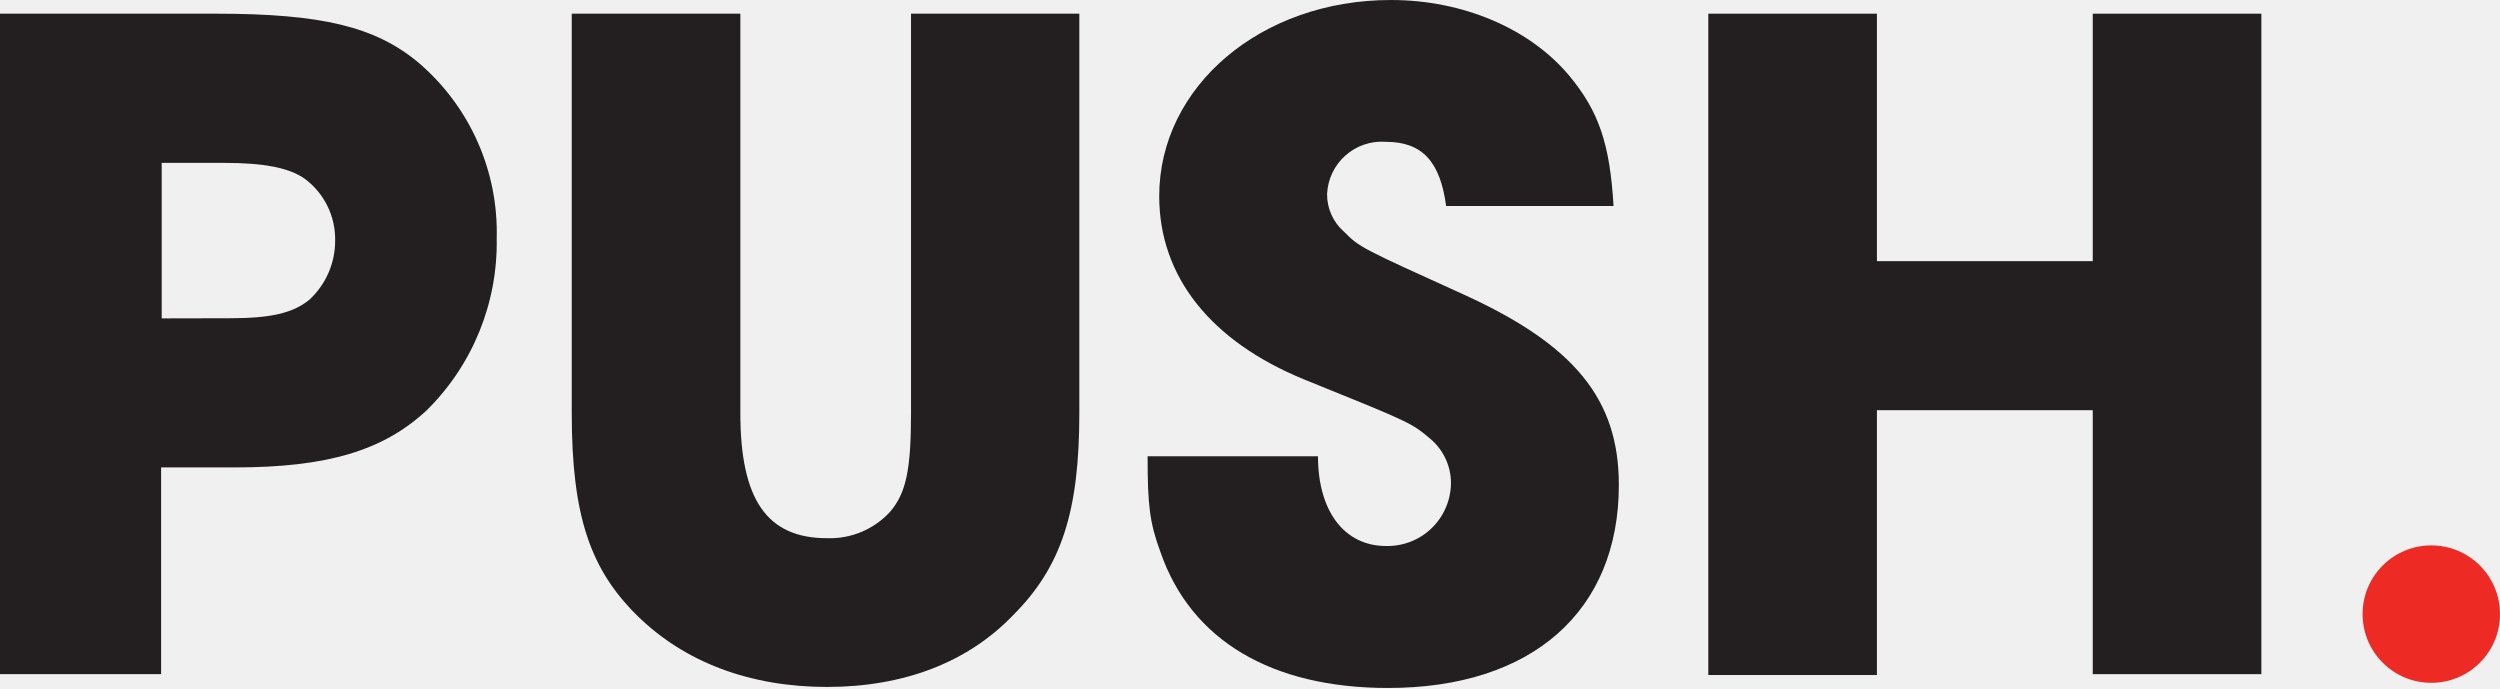
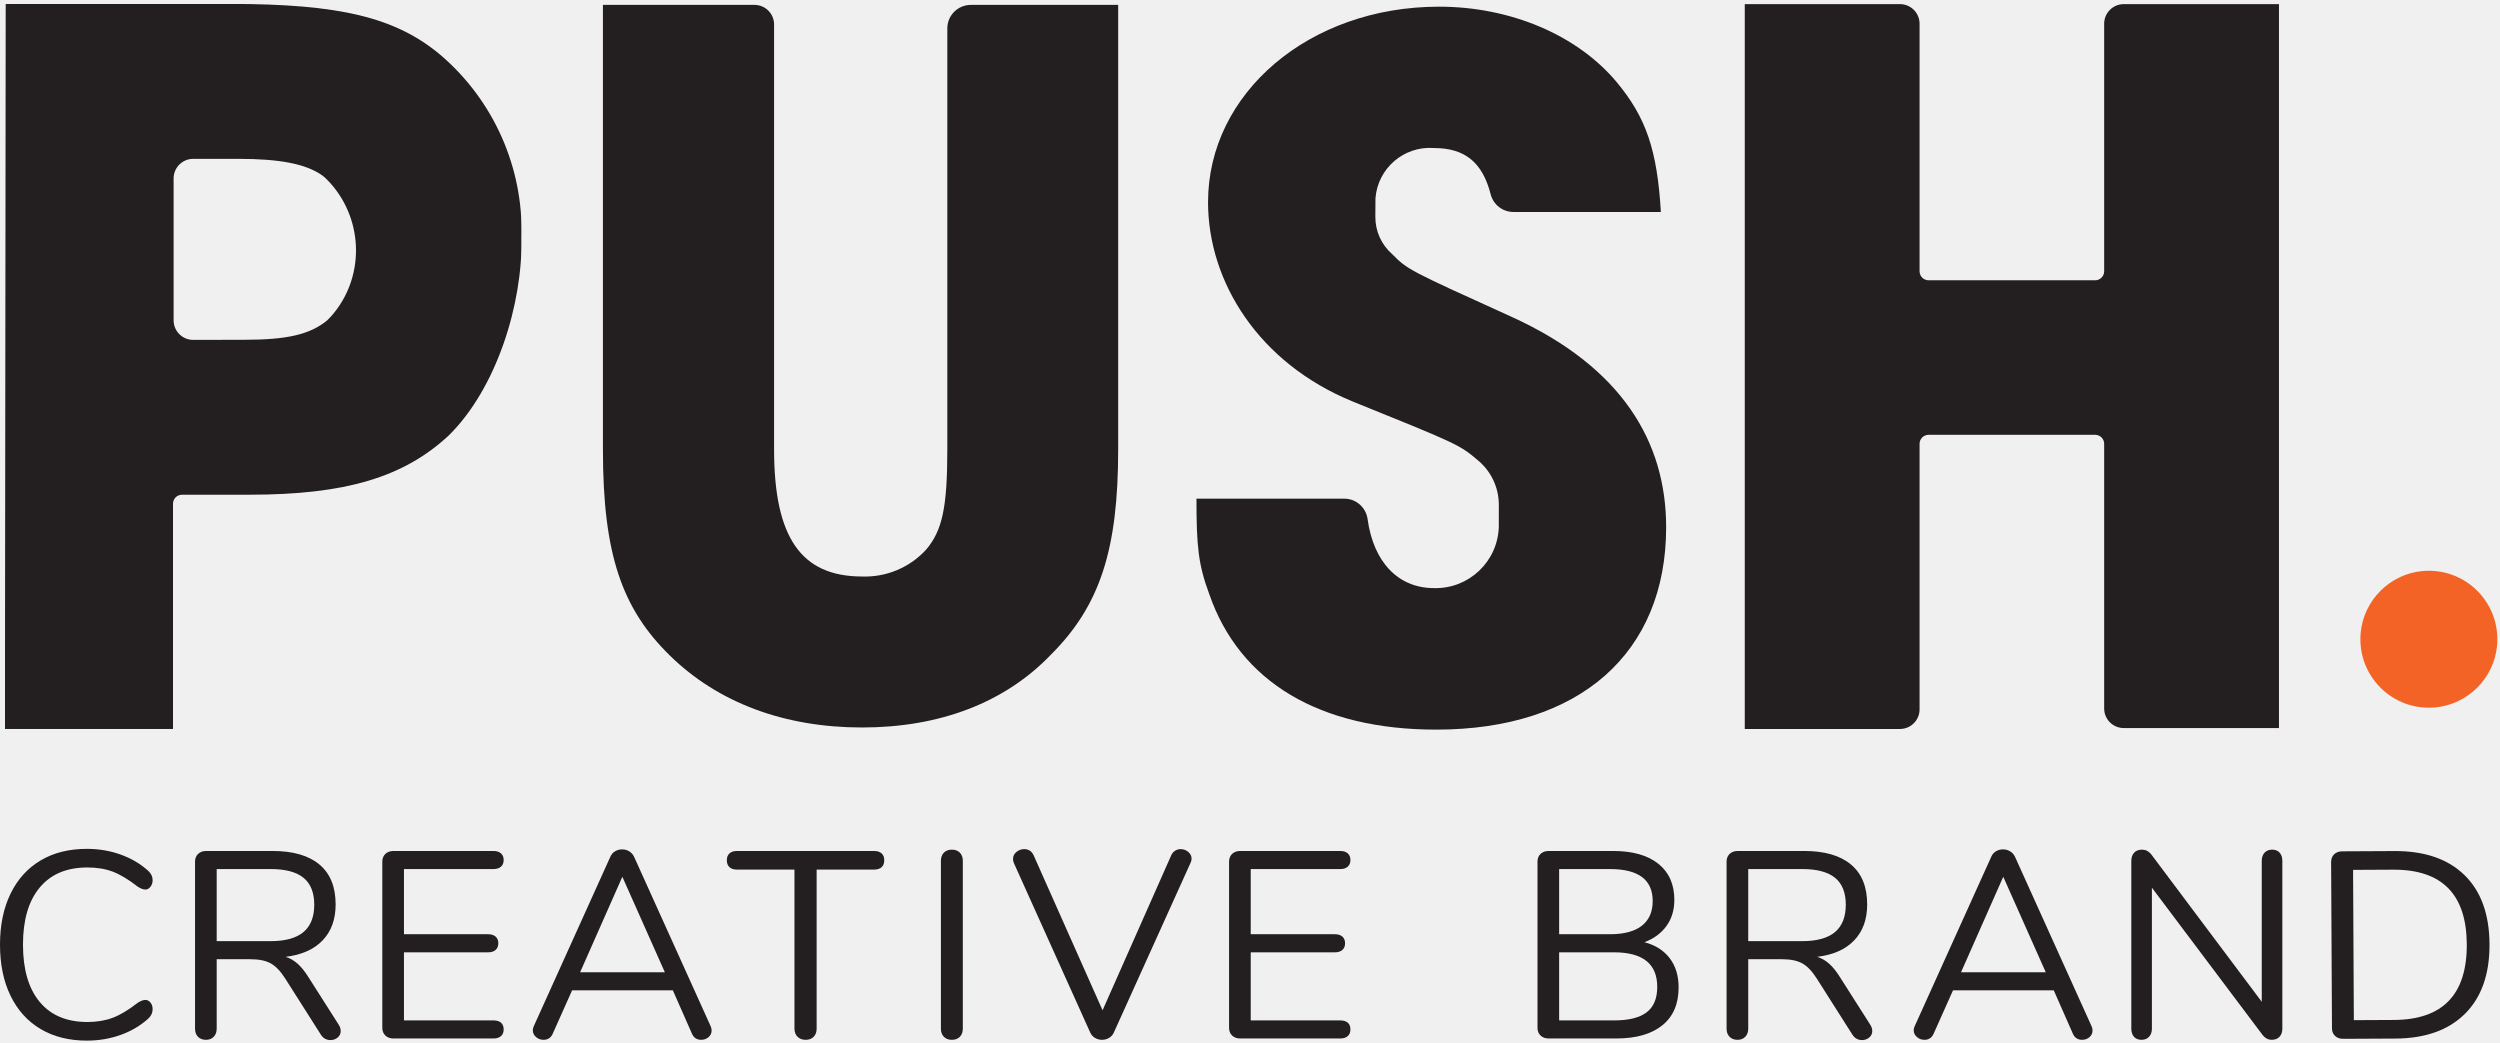
- <svg xmlns="http://www.w3.org/2000/svg" viewBox="0 0 169.92 46.77">
-   <path d="M3.82,11.05H18.49c7.17,0,10.85.87,13.8,3.35a15.16,15.16,0,0,1,5.29,11.93A16,16,0,0,1,32.83,38c-2.95,2.75-6.77,3.89-13.06,3.89h-5V55.94h-11Zm15.61,20.7c2.75,0,4.29-.33,5.43-1.27a5.45,5.45,0,0,0,1.74-4,5.12,5.12,0,0,0-2.08-4.22c-1.07-.74-2.75-1.07-5.49-1.07H14.81V31.76Z" transform="translate(-3.82 -10.12)" style="fill:#231f20" />
-   <path d="M54.14,11.05V38.19c0,5.9,1.81,8.51,5.9,8.51a5.54,5.54,0,0,0,4.29-1.81c1.07-1.27,1.41-2.81,1.41-6.7V11.05H77.18V38.19c0,6.7-1.21,10.45-4.49,13.73-3.08,3.22-7.44,4.89-12.66,4.89S50.38,55.14,47.17,52s-4.49-6.77-4.49-13.8V11.05Z" transform="translate(-3.82 -10.12)" style="fill:#231f20" />
-   <path d="M102.11,24.12c-.4-3-1.61-4.36-4.09-4.36a3.72,3.72,0,0,0-4,3.55,3.35,3.35,0,0,0,1.14,2.55c1.07,1.07,1.07,1.07,8.17,4.29,7.5,3.42,10.52,7.1,10.52,12.93,0,8.58-5.9,13.8-15.68,13.8-7.91,0-13.4-3.22-15.48-9.25-.74-2-.87-3.22-.87-6.5H93.4c0,3.75,1.81,6.1,4.62,6.1a4.31,4.31,0,0,0,4.42-4.29A3.94,3.94,0,0,0,101.1,40c-1.34-1.14-1.34-1.14-8.64-4.09-6.37-2.61-9.85-7-9.85-12.46,0-7.44,6.9-13.33,15.75-13.33,4.89,0,9.45,1.94,12.13,5.16,2,2.41,2.75,4.62,3,8.84Z" transform="translate(-3.82 -10.12)" style="fill:#231f20" />
-   <path d="M119.93,11.05h11.46V27.87h14.67V11.05h11.46V55.94H146.06V38H131.39v18H119.93Z" transform="translate(-3.82 -10.12)" style="fill:#231f20" />
-   <circle cx="165.25" cy="41.74" r="4.67" style="fill:#ee2a24" />
+ <svg xmlns="http://www.w3.org/2000/svg" xmlns:xlink="http://www.w3.org/1999/xlink" width="638px" height="266px" viewBox="0 0 638 266" version="1.1">
+   <defs>
+     <polygon id="path-1" points="0.258 0.434 132.114 0.434 132.114 185.469 0.258 185.469" />
+   </defs>
+   <g id="Artboard-Copy" stroke="none" stroke-width="1" fill="none" fill-rule="evenodd">
+     <g id="Page-1">
+       <g id="Group-3" transform="translate(1, 0.566)">
+         <mask id="mask-2" fill="white">
+           <use xlink:href="#path-1" />
+         </mask>
+         <g id="Clip-2" />
+         <path d="M61.32,86.147 C72.043,86.147 78.048,84.861 82.493,81.195 C82.802,80.907 83.128,80.57 83.466,80.192 C92.063,70.57 91.93,55.87 83.357,46.224 C82.596,45.368 81.858,44.654 81.167,44.145 C76.995,41.258 70.444,39.971 59.76,39.971 L48.305,39.971 C45.544,39.971 43.305,42.209 43.305,44.971 L43.305,81.175 C43.305,83.942 45.55,86.181 48.316,86.175 L61.32,86.147 Z M0.453,0.433 L57.654,0.433 C85.612,0.433 99.961,3.826 111.464,13.496 C125.004,25.098 132.583,42.191 132.091,60.014 C132.401,77.078 125.707,98.522 113.57,110.517 C102.067,121.24 87.172,125.686 62.646,125.686 L45.453,125.686 C44.181,125.686 43.15,126.716 43.15,127.989 L43.15,185.469 L0.258,185.469 L0.453,0.433 Z" id="Fill-1" fill="#231F20" mask="url(#mask-2)" />
+       </g>
+       <path d="M192.546,1.249 C195.306,1.249 197.546,3.487 197.546,6.248 L197.546,114.688 C197.546,137.175 204.444,147.123 220.032,147.123 C226.232,147.337 232.21,144.813 236.382,140.225 C240.462,135.384 241.756,129.515 241.756,114.688 L241.756,7.248 C241.756,3.935 244.442,1.249 247.756,1.249 L285.358,1.249 L285.358,114.688 C285.358,140.225 280.748,154.517 268.245,167.019 C256.507,179.291 239.889,185.655 219.994,185.655 C200.099,185.655 183.214,179.291 170.981,167.323 C158.745,155.355 153.867,141.52 153.867,114.727 L153.867,1.249 L192.546,1.249 Z" id="Fill-4" fill="#231F20" />
+       <path d="M386.221,54.096 C383.48,54.096 381.092,52.231 380.413,49.575 C378.348,41.494 373.888,37.781 365.96,37.781 C358.294,37.195 351.605,42.934 351.019,50.601 C351.007,50.755 350.998,55.136 350.992,55.291 C350.956,58.942 352.514,62.426 355.258,64.833 C359.262,68.838 359.262,68.838 385.831,80.888 C413.899,93.686 425.2,112.74 425.2,134.557 C425.2,166.665 403.12,186.2 366.522,186.2 C336.921,186.2 316.376,174.15 308.592,151.584 C305.823,144.1 305.337,139.534 305.337,127.26 L343.069,127.26 C346.083,127.26 348.605,129.504 349.013,132.492 C350.508,143.444 356.821,150.087 365.96,150.087 C374.866,150.315 382.269,143.281 382.496,134.375 C382.499,134.261 382.5,128.865 382.501,128.751 C382.48,124.535 380.654,120.531 377.487,117.748 C372.472,113.483 372.472,113.483 345.154,102.443 C321.316,92.676 308.293,72.022 308.293,51.589 C308.293,23.747 334.115,1.705 367.233,1.705 C385.533,1.705 402.597,8.965 412.626,21.015 C420.111,30.034 422.917,38.304 423.853,54.096 L386.221,54.096 Z" id="Fill-6" fill="#231F20" />
+       <path d="M445.264,1.054 L484.876,1.054 C487.637,1.054 489.875,3.292 489.875,6.053 L489.875,69.228 C489.875,70.499 490.907,71.531 492.178,71.531 L534.681,71.531 C535.952,71.531 536.984,70.499 536.984,69.228 L536.984,6.053 C536.984,3.292 539.222,1.054 541.984,1.054 L581.596,1.054 L581.596,185.801 L541.984,185.801 C539.222,185.801 536.984,183.563 536.984,180.802 L536.984,113.268 C536.984,111.995 535.952,110.965 534.681,110.965 L492.178,110.965 C490.907,110.965 489.875,111.995 489.875,113.268 L489.875,181.035 C489.875,183.796 487.637,186.034 484.876,186.034 L445.264,186.034 L445.264,1.054 Z" id="Fill-8" fill="#231F20" />
+       <path d="M618.063,145.744 C629.116,144.649 638.329,153.862 637.234,164.915 C636.424,173.094 629.809,179.71 621.629,180.519 C610.577,181.614 601.365,172.401 602.459,161.348 C603.269,153.17 609.884,146.555 618.063,145.744" id="Fill-10" fill="#F46326" />
+       <path d="M10.368,262.613 C7.048,260.645 4.49,257.816 2.694,254.128 C0.897,250.441 0,246.086 0,241.062 C0,236.085 0.897,231.753 2.694,228.063 C4.49,224.376 7.048,221.548 10.368,219.579 C13.687,217.61 17.621,216.627 22.169,216.627 C25.215,216.627 28.092,217.113 30.798,218.087 C33.503,219.06 35.856,220.451 37.858,222.26 C38.585,222.938 38.949,223.731 38.949,224.635 C38.949,225.27 38.767,225.824 38.404,226.299 C38.039,226.774 37.607,227.011 37.108,227.011 C36.562,227.011 35.902,226.763 35.129,226.264 C32.81,224.456 30.706,223.189 28.819,222.465 C26.932,221.741 24.761,221.379 22.305,221.379 C17.029,221.379 12.971,223.086 10.13,226.503 C7.286,229.919 5.866,234.772 5.866,241.062 C5.866,247.398 7.286,252.273 10.13,255.689 C12.971,259.107 17.029,260.814 22.305,260.814 C24.715,260.814 26.876,260.453 28.785,259.728 C30.696,259.006 32.81,257.737 35.129,255.926 C35.902,255.43 36.562,255.179 37.108,255.179 C37.607,255.179 38.039,255.407 38.404,255.859 C38.767,256.312 38.949,256.877 38.949,257.555 C38.949,258.462 38.585,259.253 37.858,259.931 C35.856,261.742 33.503,263.134 30.798,264.106 C28.092,265.079 25.215,265.566 22.169,265.566 C17.621,265.566 13.687,264.581 10.368,262.613" id="Fill-12" fill="#231F20" />
+       <path d="M69.078,240.18 C72.807,240.18 75.592,239.41 77.434,237.871 C79.276,236.333 80.197,234.002 80.197,230.88 C80.197,227.803 79.287,225.517 77.469,224.025 C75.649,222.532 72.852,221.784 69.078,221.784 L55.299,221.784 L55.299,240.18 L69.078,240.18 Z M86.95,263.122 C86.95,263.801 86.688,264.355 86.165,264.785 C85.642,265.213 85.04,265.429 84.358,265.429 C83.311,265.429 82.493,264.978 81.902,264.072 L72.762,249.682 C71.578,247.827 70.351,246.549 69.078,245.846 C67.804,245.145 66.077,244.794 63.894,244.794 L55.299,244.794 L55.299,262.511 C55.299,263.371 55.048,264.062 54.549,264.58 C54.048,265.1 53.389,265.361 52.57,265.361 C51.706,265.361 51.024,265.1 50.525,264.58 C50.023,264.062 49.774,263.371 49.774,262.511 L49.774,219.884 C49.774,219.07 50.036,218.414 50.558,217.915 C51.08,217.418 51.775,217.169 52.639,217.169 L69.556,217.169 C74.785,217.169 78.775,218.323 81.527,220.631 C84.278,222.938 85.654,226.331 85.654,230.813 C85.654,234.614 84.551,237.668 82.346,239.975 C80.14,242.284 76.991,243.687 72.898,244.183 C74.034,244.547 75.058,245.135 75.968,245.95 C76.877,246.763 77.786,247.896 78.697,249.343 L86.473,261.561 C86.79,262.059 86.95,262.578 86.95,263.122 Z" id="Fill-14" fill="#231F20" />
+       <path d="M98.35,264.276 C97.827,263.778 97.565,263.123 97.565,262.307 L97.565,219.884 C97.565,219.07 97.827,218.415 98.35,217.916 C98.872,217.419 99.566,217.17 100.431,217.17 L125.942,217.17 C126.76,217.17 127.397,217.374 127.852,217.78 C128.306,218.188 128.535,218.754 128.535,219.477 C128.535,220.202 128.306,220.767 127.852,221.173 C127.397,221.582 126.76,221.785 125.942,221.785 L103.091,221.785 L103.091,238.416 L124.578,238.416 C125.396,238.416 126.033,238.619 126.488,239.025 C126.942,239.433 127.17,239.999 127.17,240.722 C127.17,241.447 126.942,242.012 126.488,242.419 C126.033,242.827 125.396,243.03 124.578,243.03 L103.091,243.03 L103.091,260.408 L125.942,260.408 C126.76,260.408 127.397,260.6 127.852,260.983 C128.306,261.37 128.535,261.945 128.535,262.714 C128.535,263.439 128.306,264.005 127.852,264.411 C127.397,264.819 126.76,265.022 125.942,265.022 L100.431,265.022 C99.566,265.022 98.872,264.775 98.35,264.276" id="Fill-16" fill="#231F20" />
+       <path d="M148.045,248.121 L169.669,248.121 L158.822,223.753 L148.045,248.121 Z M181.606,262.987 C181.606,263.665 181.343,264.231 180.821,264.684 C180.298,265.135 179.672,265.361 178.945,265.361 C177.808,265.361 177.012,264.819 176.558,263.732 L171.714,252.738 L145.998,252.738 L141.087,263.732 C140.632,264.819 139.836,265.361 138.7,265.361 C137.972,265.361 137.336,265.124 136.79,264.65 C136.244,264.175 135.971,263.597 135.971,262.919 C135.971,262.557 136.062,262.194 136.244,261.832 L155.753,218.662 C156.026,218.03 156.435,217.555 156.981,217.238 C157.526,216.922 158.117,216.763 158.754,216.763 C159.437,216.763 160.05,216.932 160.596,217.271 C161.142,217.61 161.551,218.075 161.824,218.662 L181.333,261.832 C181.514,262.194 181.606,262.579 181.606,262.987 Z" id="Fill-18" fill="#231F20" />
+       <path d="M203.529,264.581 C203.006,264.062 202.744,263.372 202.744,262.512 L202.744,221.921 L188.079,221.921 C187.26,221.921 186.623,221.718 186.169,221.31 C185.713,220.903 185.487,220.315 185.487,219.545 C185.487,218.776 185.713,218.188 186.169,217.78 C186.623,217.374 187.26,217.17 188.079,217.17 L223.072,217.17 C223.891,217.17 224.527,217.374 224.982,217.78 C225.436,218.188 225.664,218.776 225.664,219.545 C225.664,220.315 225.436,220.903 224.982,221.31 C224.527,221.718 223.891,221.921 223.072,221.921 L208.406,221.921 L208.406,262.512 C208.406,263.372 208.155,264.062 207.656,264.581 C207.155,265.101 206.472,265.361 205.61,265.361 C204.745,265.361 204.051,265.101 203.529,264.581" id="Fill-20" fill="#231F20" />
+       <path d="M240.87,264.581 C240.369,264.062 240.12,263.372 240.12,262.512 L240.12,219.682 C240.12,218.821 240.369,218.132 240.87,217.61 C241.37,217.091 242.052,216.83 242.916,216.83 C243.78,216.83 244.461,217.091 244.962,217.61 C245.463,218.132 245.713,218.821 245.713,219.682 L245.713,262.512 C245.713,263.372 245.463,264.062 244.962,264.581 C244.461,265.101 243.78,265.361 242.916,265.361 C242.052,265.361 241.37,265.101 240.87,264.581" id="Fill-22" fill="#231F20" />
+       <path d="M299.895,217.102 C300.327,216.83 300.792,216.694 301.293,216.694 C302.02,216.694 302.668,216.931 303.238,217.407 C303.806,217.881 304.09,218.458 304.09,219.138 C304.09,219.5 303.999,219.863 303.817,220.223 L284.24,263.529 C283.968,264.118 283.559,264.57 283.012,264.887 C282.467,265.202 281.875,265.361 281.239,265.361 C280.602,265.361 280.011,265.202 279.465,264.887 C278.92,264.57 278.51,264.118 278.237,263.529 L258.728,220.223 C258.592,219.863 258.524,219.522 258.524,219.206 C258.524,218.482 258.819,217.881 259.411,217.407 C260.001,216.931 260.661,216.694 261.389,216.694 C262.48,216.694 263.275,217.215 263.776,218.255 L281.375,257.828 L298.906,218.255 C299.133,217.757 299.462,217.373 299.895,217.102" id="Fill-24" fill="#231F20" />
+       <path d="M314.445,264.276 C313.921,263.778 313.659,263.123 313.659,262.307 L313.659,219.884 C313.659,219.07 313.921,218.415 314.445,217.916 C314.966,217.419 315.661,217.17 316.526,217.17 L342.036,217.17 C342.854,217.17 343.49,217.374 343.945,217.78 C344.401,218.188 344.628,218.754 344.628,219.477 C344.628,220.202 344.401,220.767 343.945,221.173 C343.49,221.582 342.854,221.785 342.036,221.785 L319.185,221.785 L319.185,238.416 L340.671,238.416 C341.49,238.416 342.127,238.619 342.582,239.025 C343.036,239.433 343.264,239.999 343.264,240.722 C343.264,241.447 343.036,242.012 342.582,242.419 C342.127,242.827 341.49,243.03 340.671,243.03 L319.185,243.03 L319.185,260.408 L342.036,260.408 C342.854,260.408 343.49,260.6 343.945,260.983 C344.401,261.37 344.628,261.945 344.628,262.714 C344.628,263.439 344.401,264.005 343.945,264.411 C343.49,264.819 342.854,265.022 342.036,265.022 L316.526,265.022 C315.661,265.022 314.966,264.775 314.445,264.276" id="Fill-26" fill="#231F20" />
+       <path d="M420.233,258.337 C422.029,256.957 422.928,254.797 422.928,251.855 C422.928,245.972 419.244,243.03 411.878,243.03 L397.893,243.03 L397.893,260.408 L411.878,260.408 C415.651,260.408 418.436,259.719 420.233,258.337 Z M397.893,238.416 L410.853,238.416 C414.446,238.416 417.164,237.691 419.005,236.243 C420.847,234.794 421.768,232.69 421.768,229.93 C421.768,224.5 418.129,221.785 410.853,221.785 L397.893,221.785 L397.893,238.416 Z M426.099,244.524 C427.623,246.516 428.384,249.004 428.384,251.99 C428.384,256.199 426.998,259.423 424.224,261.663 C421.449,263.902 417.515,265.022 412.422,265.022 L395.233,265.022 C394.369,265.022 393.674,264.774 393.153,264.276 C392.629,263.777 392.368,263.123 392.368,262.308 L392.368,219.885 C392.368,219.07 392.629,218.415 393.153,217.916 C393.674,217.418 394.369,217.169 395.233,217.169 L411.672,217.169 C416.629,217.169 420.472,218.256 423.2,220.427 C425.929,222.6 427.294,225.677 427.294,229.657 C427.294,232.238 426.622,234.456 425.281,236.31 C423.939,238.167 422.063,239.547 419.653,240.451 C422.426,241.175 424.576,242.532 426.099,244.524 Z" id="Fill-28" fill="#231F20" />
+       <path d="M459.929,240.18 C463.657,240.18 466.443,239.41 468.284,237.871 C470.125,236.333 471.046,234.002 471.046,230.88 C471.046,227.803 470.137,225.517 468.317,224.025 C466.498,222.532 463.701,221.784 459.929,221.784 L446.149,221.784 L446.149,240.18 L459.929,240.18 Z M477.799,263.122 C477.799,263.801 477.536,264.355 477.015,264.785 C476.491,265.213 475.89,265.429 475.209,265.429 C474.161,265.429 473.344,264.978 472.751,264.072 L463.613,249.682 C462.428,247.827 461.2,246.549 459.929,245.846 C458.654,245.145 456.927,244.794 454.745,244.794 L446.149,244.794 L446.149,262.511 C446.149,263.371 445.898,264.062 445.399,264.58 C444.897,265.1 444.239,265.361 443.42,265.361 C442.556,265.361 441.873,265.1 441.374,264.58 C440.873,264.062 440.623,263.371 440.623,262.511 L440.623,219.884 C440.623,219.07 440.885,218.414 441.408,217.915 C441.93,217.418 442.624,217.169 443.489,217.169 L460.406,217.169 C465.634,217.169 469.625,218.323 472.375,220.631 C475.129,222.938 476.503,226.331 476.503,230.813 C476.503,234.614 475.402,237.668 473.196,239.975 C470.991,242.284 467.84,243.687 463.748,244.183 C464.885,244.547 465.907,245.135 466.819,245.95 C467.728,246.763 468.636,247.896 469.545,249.343 L477.323,261.561 C477.64,262.059 477.799,262.578 477.799,263.122 Z" id="Fill-30" fill="#231F20" />
+       <path d="M500.453,248.121 L522.077,248.121 L511.231,223.753 L500.453,248.121 Z M534.015,262.987 C534.015,263.665 533.753,264.231 533.23,264.684 C532.706,265.135 532.081,265.361 531.354,265.361 C530.216,265.361 529.421,264.819 528.967,263.732 L524.123,252.738 L498.407,252.738 L493.495,263.732 C493.041,264.819 492.244,265.361 491.109,265.361 C490.381,265.361 489.744,265.124 489.198,264.65 C488.653,264.175 488.379,263.597 488.379,262.919 C488.379,262.557 488.471,262.194 488.653,261.832 L508.162,218.662 C508.434,218.03 508.843,217.555 509.39,217.238 C509.935,216.922 510.524,216.763 511.163,216.763 C511.846,216.763 512.46,216.932 513.005,217.271 C513.551,217.61 513.959,218.075 514.233,218.662 L533.742,261.832 C533.923,262.194 534.015,262.579 534.015,262.987 Z" id="Fill-32" fill="#231F20" />
+       <path d="M581.769,217.61 C582.223,218.131 582.452,218.821 582.452,219.681 L582.452,262.511 C582.452,263.372 582.213,264.062 581.735,264.581 C581.258,265.1 580.586,265.361 579.723,265.361 C578.859,265.361 578.108,264.978 577.471,264.208 L549.164,226.537 L549.164,262.511 C549.164,263.372 548.925,264.062 548.447,264.581 C547.97,265.1 547.322,265.361 546.503,265.361 C545.684,265.361 545.046,265.1 544.593,264.581 C544.137,264.062 543.911,263.372 543.911,262.511 L543.911,219.681 C543.911,218.821 544.15,218.131 544.627,217.61 C545.104,217.09 545.775,216.83 546.639,216.83 C547.548,216.83 548.321,217.215 548.959,217.985 L577.199,255.656 L577.199,219.681 C577.199,218.821 577.437,218.131 577.915,217.61 C578.392,217.09 579.04,216.83 579.859,216.83 C580.678,216.83 581.314,217.09 581.769,217.61" id="Fill-34" fill="#231F20" />
+       <path d="M610.932,260.292 C623.39,260.23 629.588,253.797 629.524,240.991 C629.459,228.23 623.197,221.88 610.738,221.942 L600.506,221.994 L600.701,260.344 L610.932,260.292 Z M595.911,264.373 C595.384,263.878 595.12,263.224 595.117,262.409 L594.902,219.986 C594.898,219.172 595.155,218.515 595.676,218.013 C596.197,217.514 596.888,217.262 597.752,217.257 L611.055,217.19 C618.739,217.152 624.696,219.192 628.923,223.312 C633.15,227.431 635.284,233.315 635.322,240.962 C635.361,248.609 633.277,254.525 629.069,258.709 C624.861,262.894 618.937,265.004 611.296,265.043 L597.994,265.109 C597.13,265.113 596.436,264.869 595.911,264.373 Z" id="Fill-36" fill="#231F20" />
+     </g>
+   </g>
</svg>
